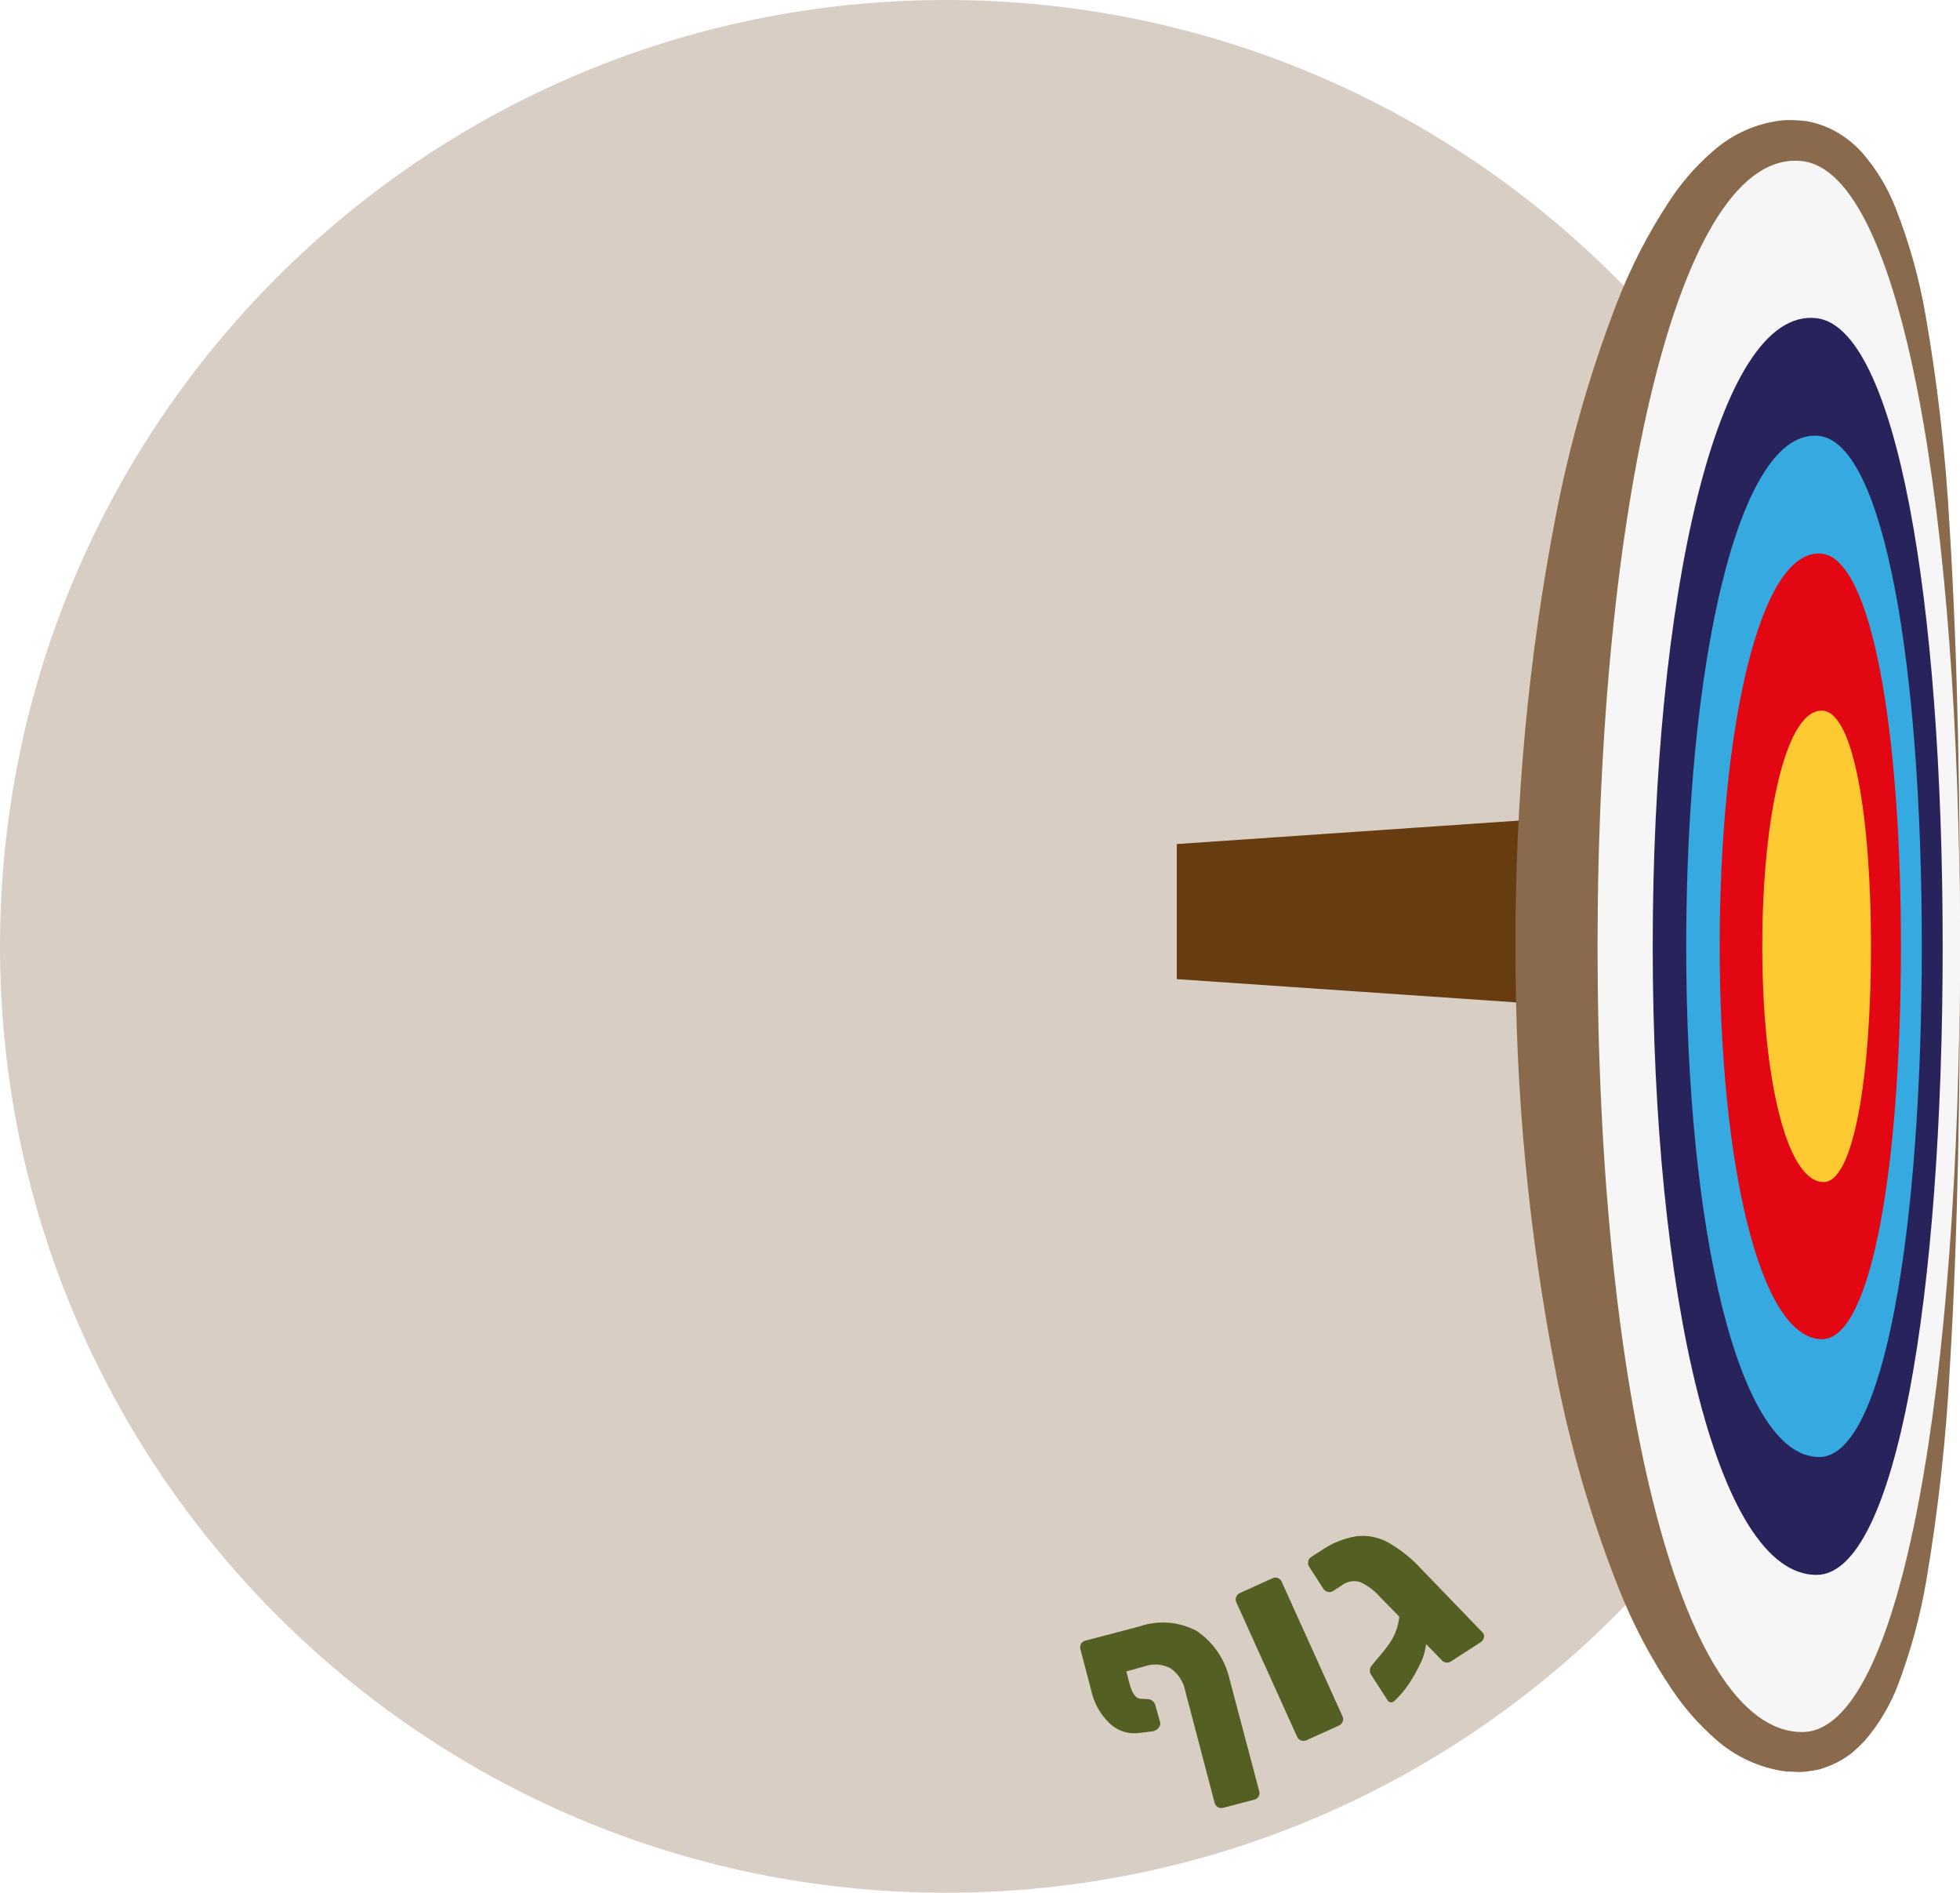
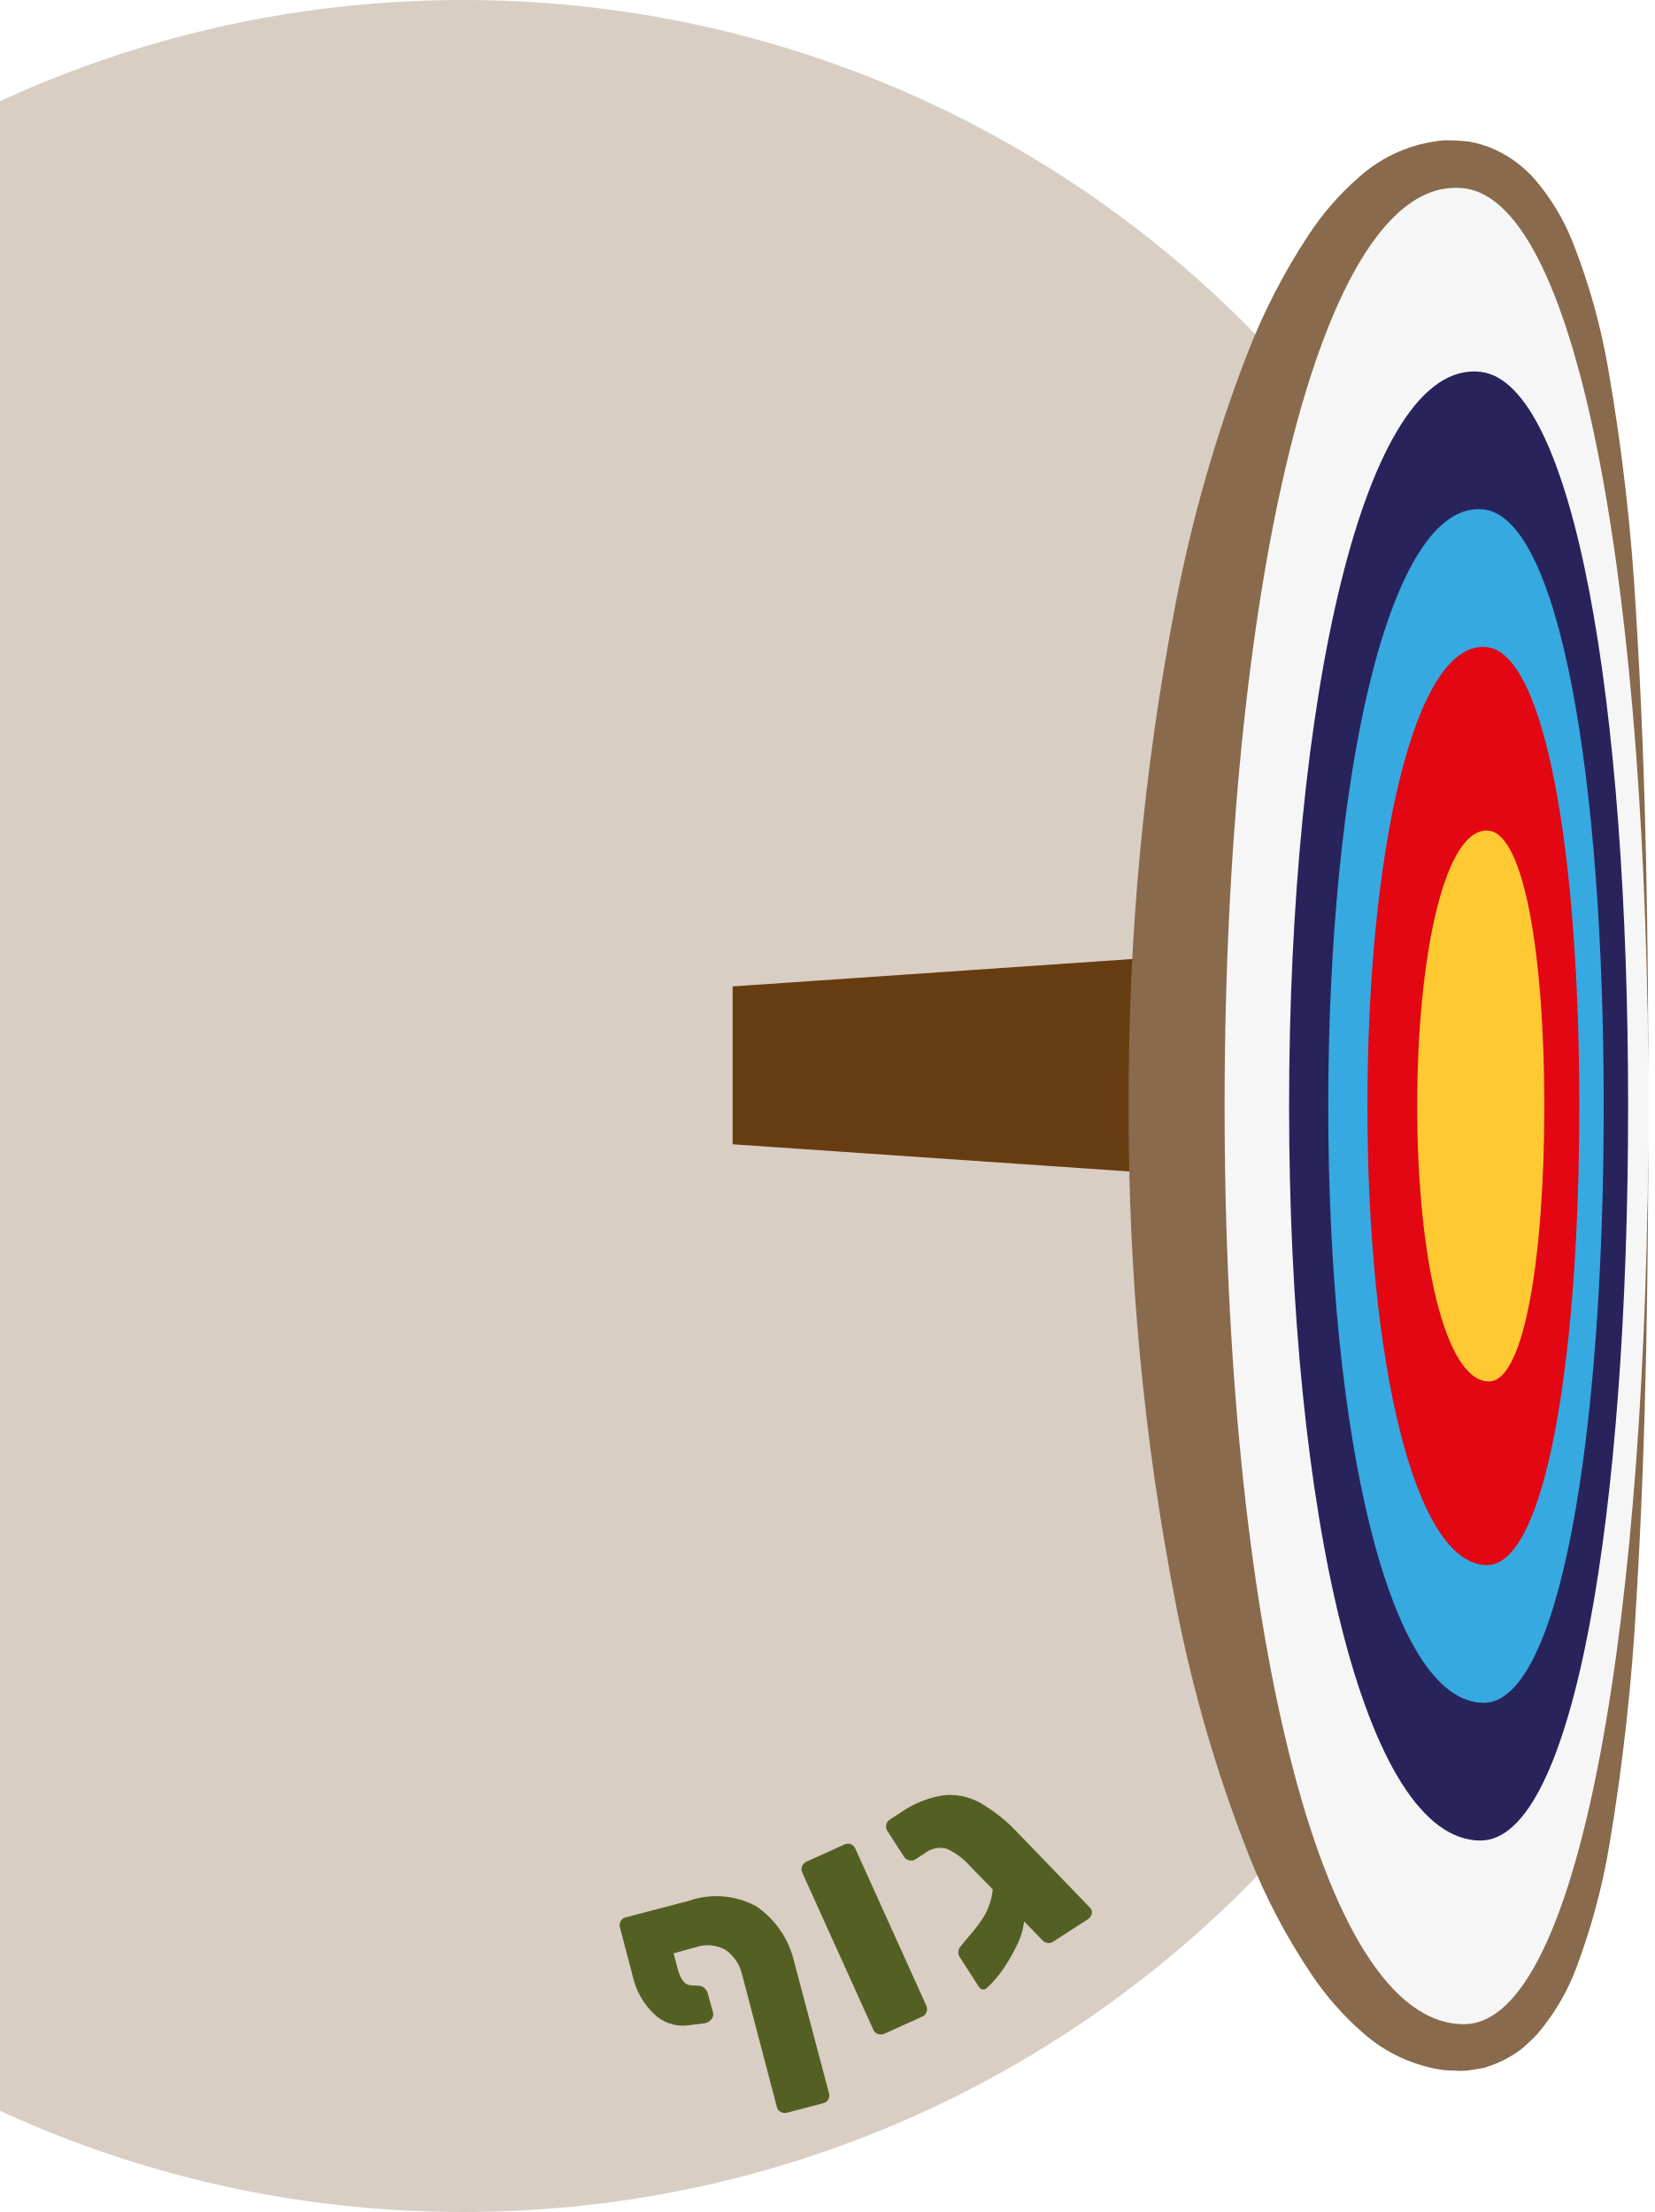
- <svg xmlns="http://www.w3.org/2000/svg" viewBox="0 0 124.681 120.376">
+ <svg xmlns="http://www.w3.org/2000/svg" viewBox="35 0 90 120.376">
  <defs>
    <style>.a,.b{fill:#683c11;}.b{opacity:0.25;}.c{fill:#896a4c;}.d{fill:#f6f6f6;}.e{fill:#29235c;}.f{fill:#36a9e1;}.g{fill:#e30613;}.h{fill:#ffc931;}.i{fill:#546023;}</style>
  </defs>
  <polygon class="a" points="111.2 64.762 74.859 62.271 74.859 53.68 111.2 51.189 111.2 64.762" />
  <circle class="b" cx="60.188" cy="60.188" r="60.188" />
  <path class="c" d="M124.681,60.2c-.006,8.901-.105,17.8-.644,26.735a118.676,118.676,0,0,1-1.475,13.452,35.833,35.833,0,0,1-1.847,6.824,12.058,12.058,0,0,1-2.09,3.495,9.64,9.64,0,0,1-.905.846,6.191,6.191,0,0,1-1.237.712c-.238.095-.479.186-.725.263-.26.053-.527.098-.794.132a3.492,3.492,0,0,1-.724.03l-.675-.032a8.369,8.369,0,0,1-4.451-2.063,16.108,16.108,0,0,1-2.727-3.097,33.899,33.899,0,0,1-3.452-6.565,77.266,77.266,0,0,1-3.932-13.473,138.611,138.611,0,0,1-2.594-27.295A140.947,140.947,0,0,1,98.955,32.879a79.133,79.133,0,0,1,3.848-13.48A34.059,34.059,0,0,1,106.185,12.8a15.153,15.153,0,0,1,2.735-3.145A7.93,7.93,0,0,1,113.567,7.637a9.366,9.366,0,0,1,1.389.074,5.827,5.827,0,0,1,1.444.46,6.508,6.508,0,0,1,2.071,1.553,11.99,11.99,0,0,1,2.1,3.47,34.821,34.821,0,0,1,1.914,6.817A114.034,114.034,0,0,1,124.016,33.465C124.575,42.401,124.675,51.299,124.681,60.2Zm0,0a161.125,161.125,0,0,0-2.093-26.568,82.498,82.498,0,0,0-3.139-12.816,29.351,29.351,0,0,0-2.603-5.72,7.534,7.534,0,0,0-1.67-2.002,1.401,1.401,0,0,0-.665-.317c-.079-.041-.118.033-.156.01-.094.041-.189.039-.276.068a3.11,3.11,0,0,0-1.173.977,9.769,9.769,0,0,0-1.283,2.156,30.496,30.496,0,0,0-1.833,5.662A96.089,96.089,0,0,0,107.885,34.215c-.793,8.565-1.03,17.263-1.046,25.951.01,8.688.225,17.382,1.041,25.936a90.699,90.699,0,0,0,1.966,12.538,29.459,29.459,0,0,0,1.892,5.64,10.785,10.785,0,0,0,1.326,2.181,3.4,3.4,0,0,0,1.326,1.073.994.994,0,0,1,.156.042.674.674,0,0,0,.106.037c.009.004.019.018.035.041a.118.118,0,0,1,.067,0c.048.042.148-.052.244-.046.111-.087.232-.119.366-.232a7.613,7.613,0,0,0,1.646-2,29.863,29.863,0,0,0,2.545-5.76,84.723,84.723,0,0,0,3.071-12.839A164.745,164.745,0,0,0,124.681,60.2Z" />
  <path class="d" d="M124.681,60.201c0,27.589-3.671,49.954-10.038,49.954-7.932,0-13.018-22.365-13.018-49.954s5.086-50.859,13.018-49.954C120.972,10.969,124.681,32.612,124.681,60.201Z" />
  <path class="e" d="M123.579,60.198c0,22.071-2.937,39.963-8.031,39.963-6.345,0-10.414-17.892-10.414-39.963s4.069-40.687,10.414-39.963C120.612,20.813,123.579,38.127,123.579,60.198Z" />
  <path class="f" d="M122.251,60.196c0,17.933-2.386,32.47-6.525,32.47-5.156,0-8.462-14.537-8.462-32.47s3.306-33.058,8.462-32.47C119.84,28.196,122.251,42.263,122.251,60.196Z" />
  <path class="g" d="M120.923,60.194c0,13.794-1.836,24.977-5.019,24.977-3.966,0-6.509-11.183-6.509-24.977s2.543-25.429,6.509-24.977C119.069,35.578,120.923,46.4,120.923,60.194Z" />
  <path class="h" d="M119.019,60.192c0,8.277-1.101,14.986-3.011,14.986-2.379,0-3.905-6.71-3.905-14.986s1.526-15.258,3.905-14.986C117.906,45.422,119.019,51.915,119.019,60.192Z" />
  <path class="i" d="M71.854,107.084q.242.923.696.953l.529.029a.557.557,0,0,1,.438.462l.282,1.005a.394.394,0,0,1-.116.375.578.578,0,0,1-.384.203l-.938.116a2.26,2.26,0,0,1-1.76-.609,4.074,4.074,0,0,1-1.188-2.117l-.685-2.612a.432.432,0,0,1,.321-.549L72.48,103.44a4.554,4.554,0,0,1,3.671.303,5.024,5.024,0,0,1,2.047,2.98l1.903,7.186a.43.43,0,0,1-.321.549l-1.967.516a.449.449,0,0,1-.337-.042.423.423,0,0,1-.213-.279l-1.891-7.208a2.252,2.252,0,0,0-.921-1.349,2.049,2.049,0,0,0-1.624-.123l-1.179.328Z" />
  <path class="i" d="M82.768,110.693a.422.422,0,0,1-.257-.24L78.648,101.908a.424.424,0,0,1-.011-.351.47.47,0,0,1,.252-.252l2.05-.927a.432.432,0,0,1,.596.225l3.863,8.545a.443.443,0,0,1,.015.339.422.422,0,0,1-.239.256l-2.05.927A.47.47,0,0,1,82.768,110.693Z" />
  <path class="i" d="M94.394,104.151a.484.484,0,0,1-.215.299l-1.891,1.22a.414.414,0,0,1-.325.06.506.506,0,0,1-.297-.194l-.948-.973a3.873,3.873,0,0,1-.399,1.307,10.206,10.206,0,0,1-.73,1.275,6.523,6.523,0,0,1-.82.969l-.097.084a.263.263,0,0,1-.413-.076l-1.054-1.633a.482.482,0,0,1,.073-.583q.076-.114.547-.663a7.217,7.217,0,0,0,.716-.965,3.593,3.593,0,0,0,.471-1.461l-1.195-1.221a3.899,3.899,0,0,0-1.298-.983,1.313,1.313,0,0,0-1.182.227l-.529.342a.433.433,0,0,1-.338.057.429.429,0,0,1-.284-.192l-.898-1.391a.467.467,0,0,1-.074-.348.424.424,0,0,1,.198-.289l.575-.371a5.572,5.572,0,0,1,2.313-.947,3.396,3.396,0,0,1,1.998.392,8.818,8.818,0,0,1,2.132,1.709L94.314,103.828A.325.325,0,0,1,94.394,104.151Z" />
</svg>
